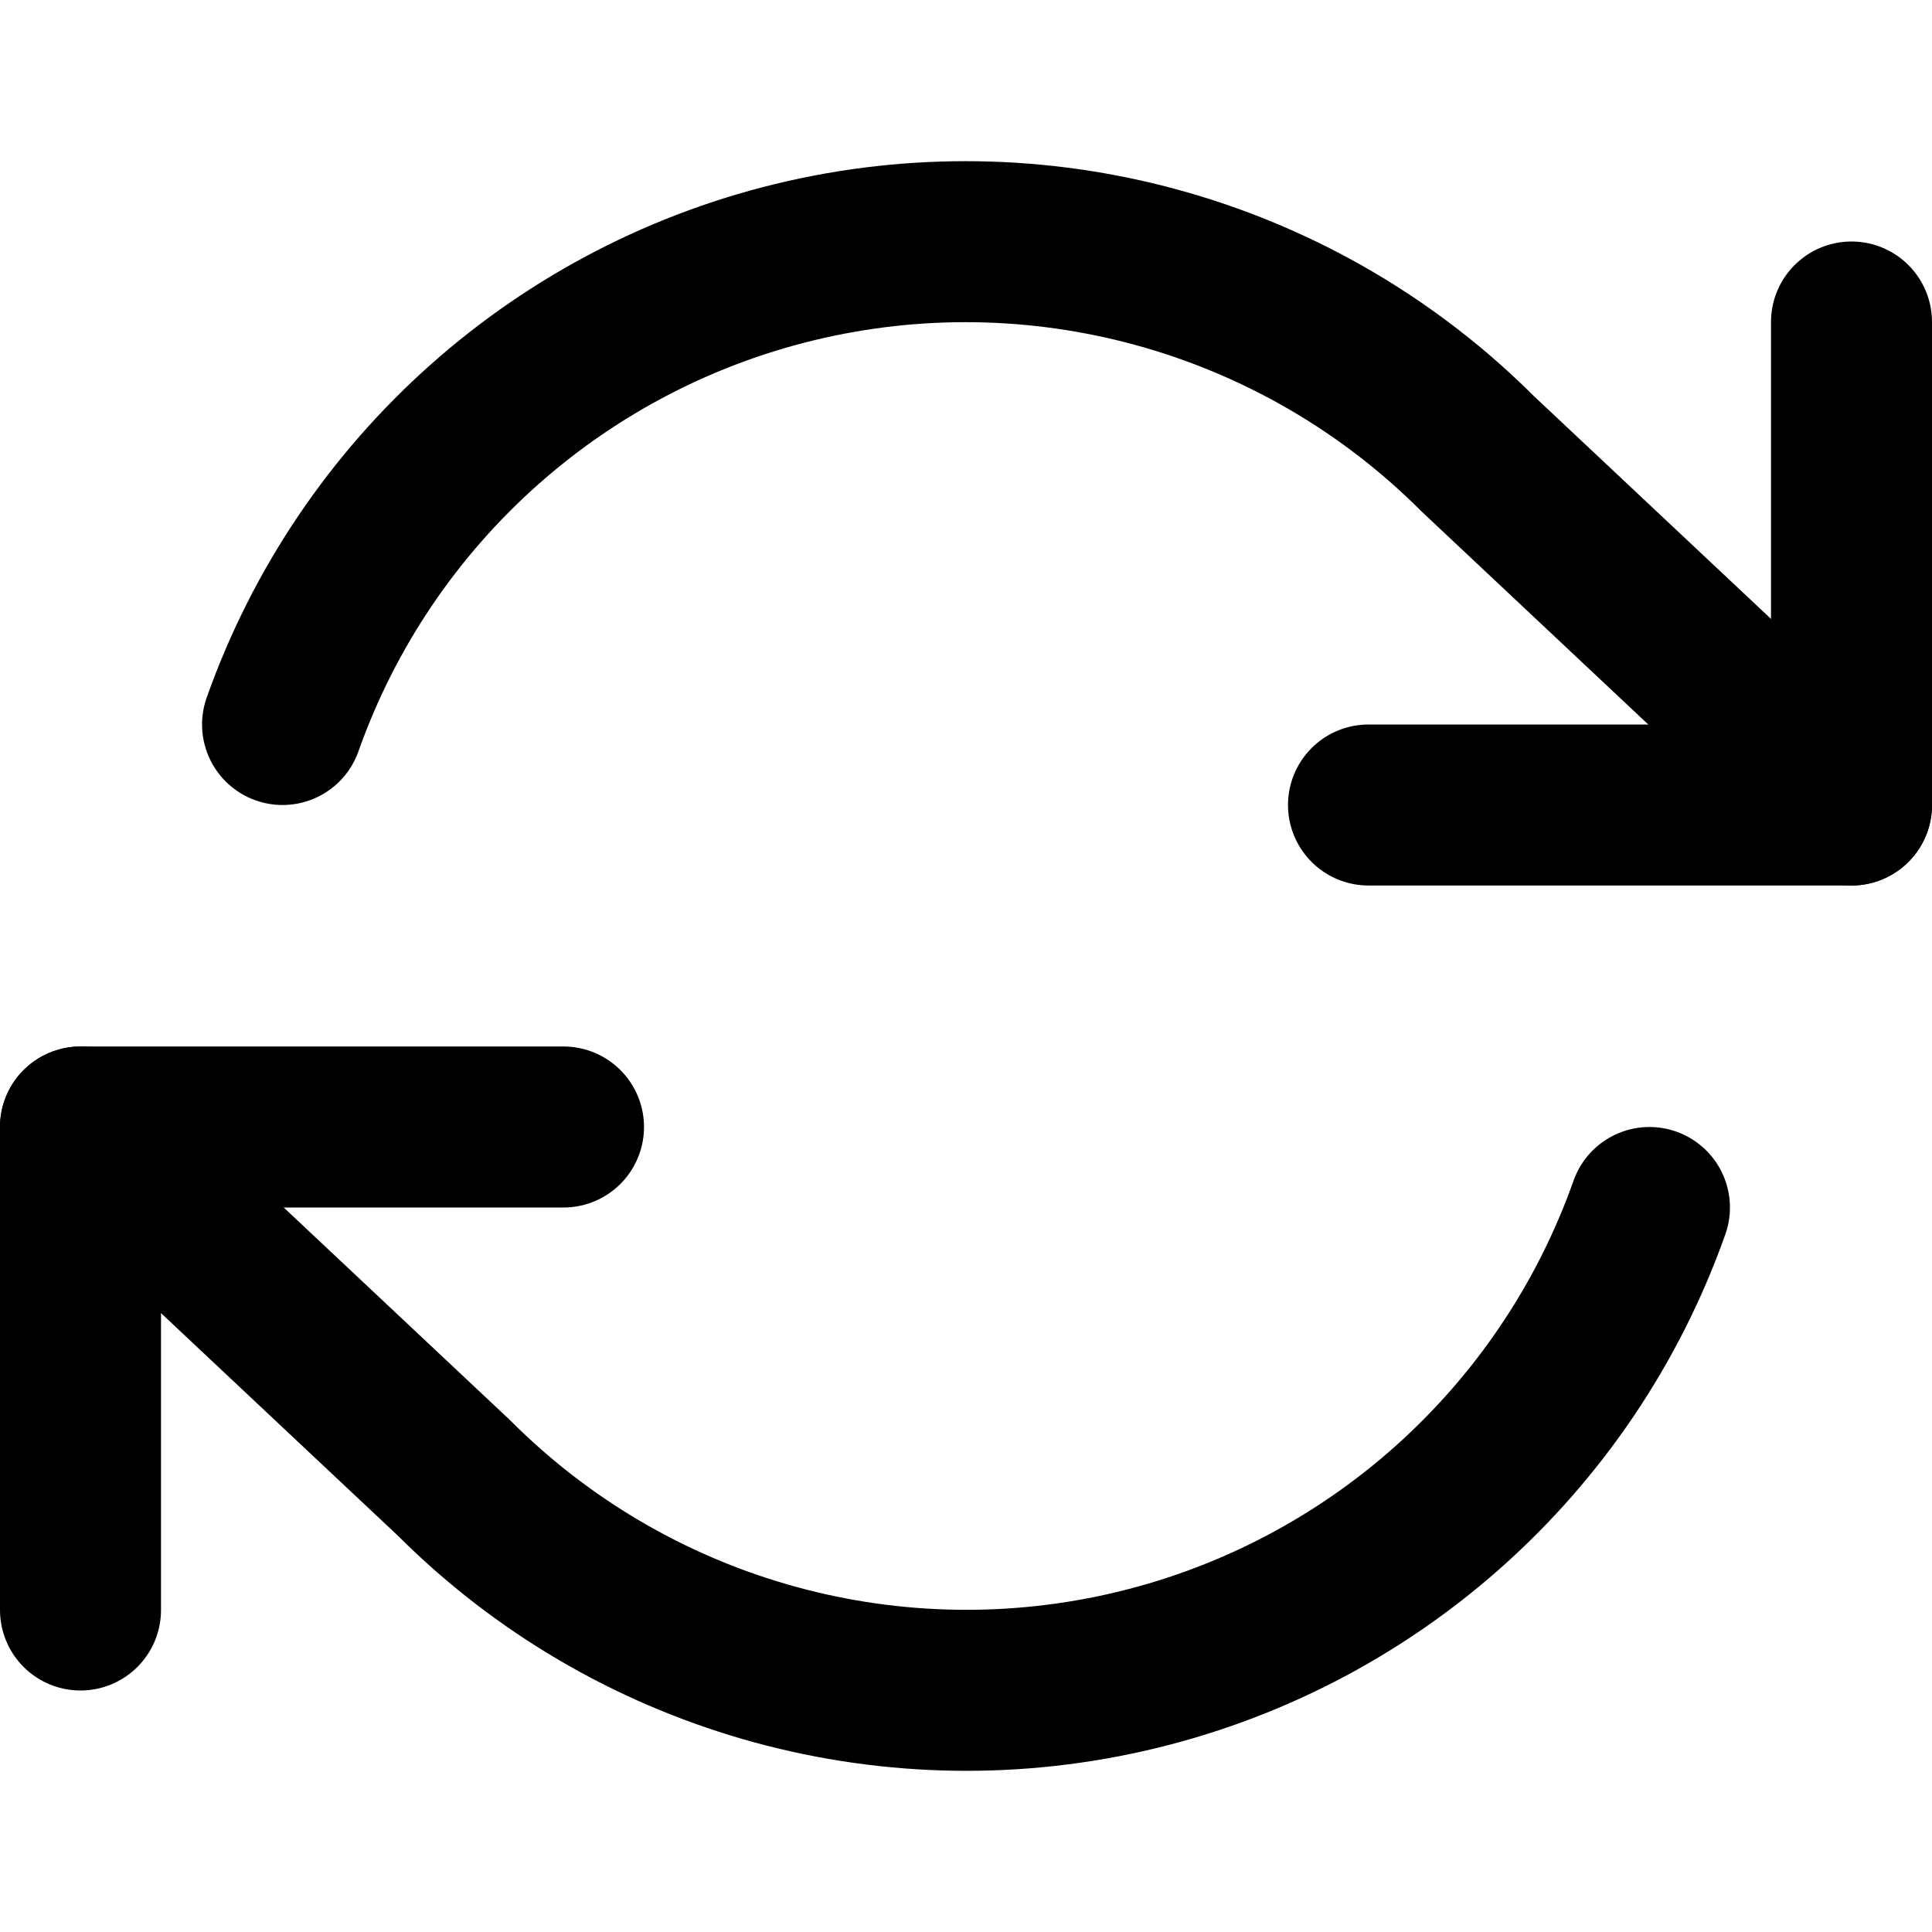
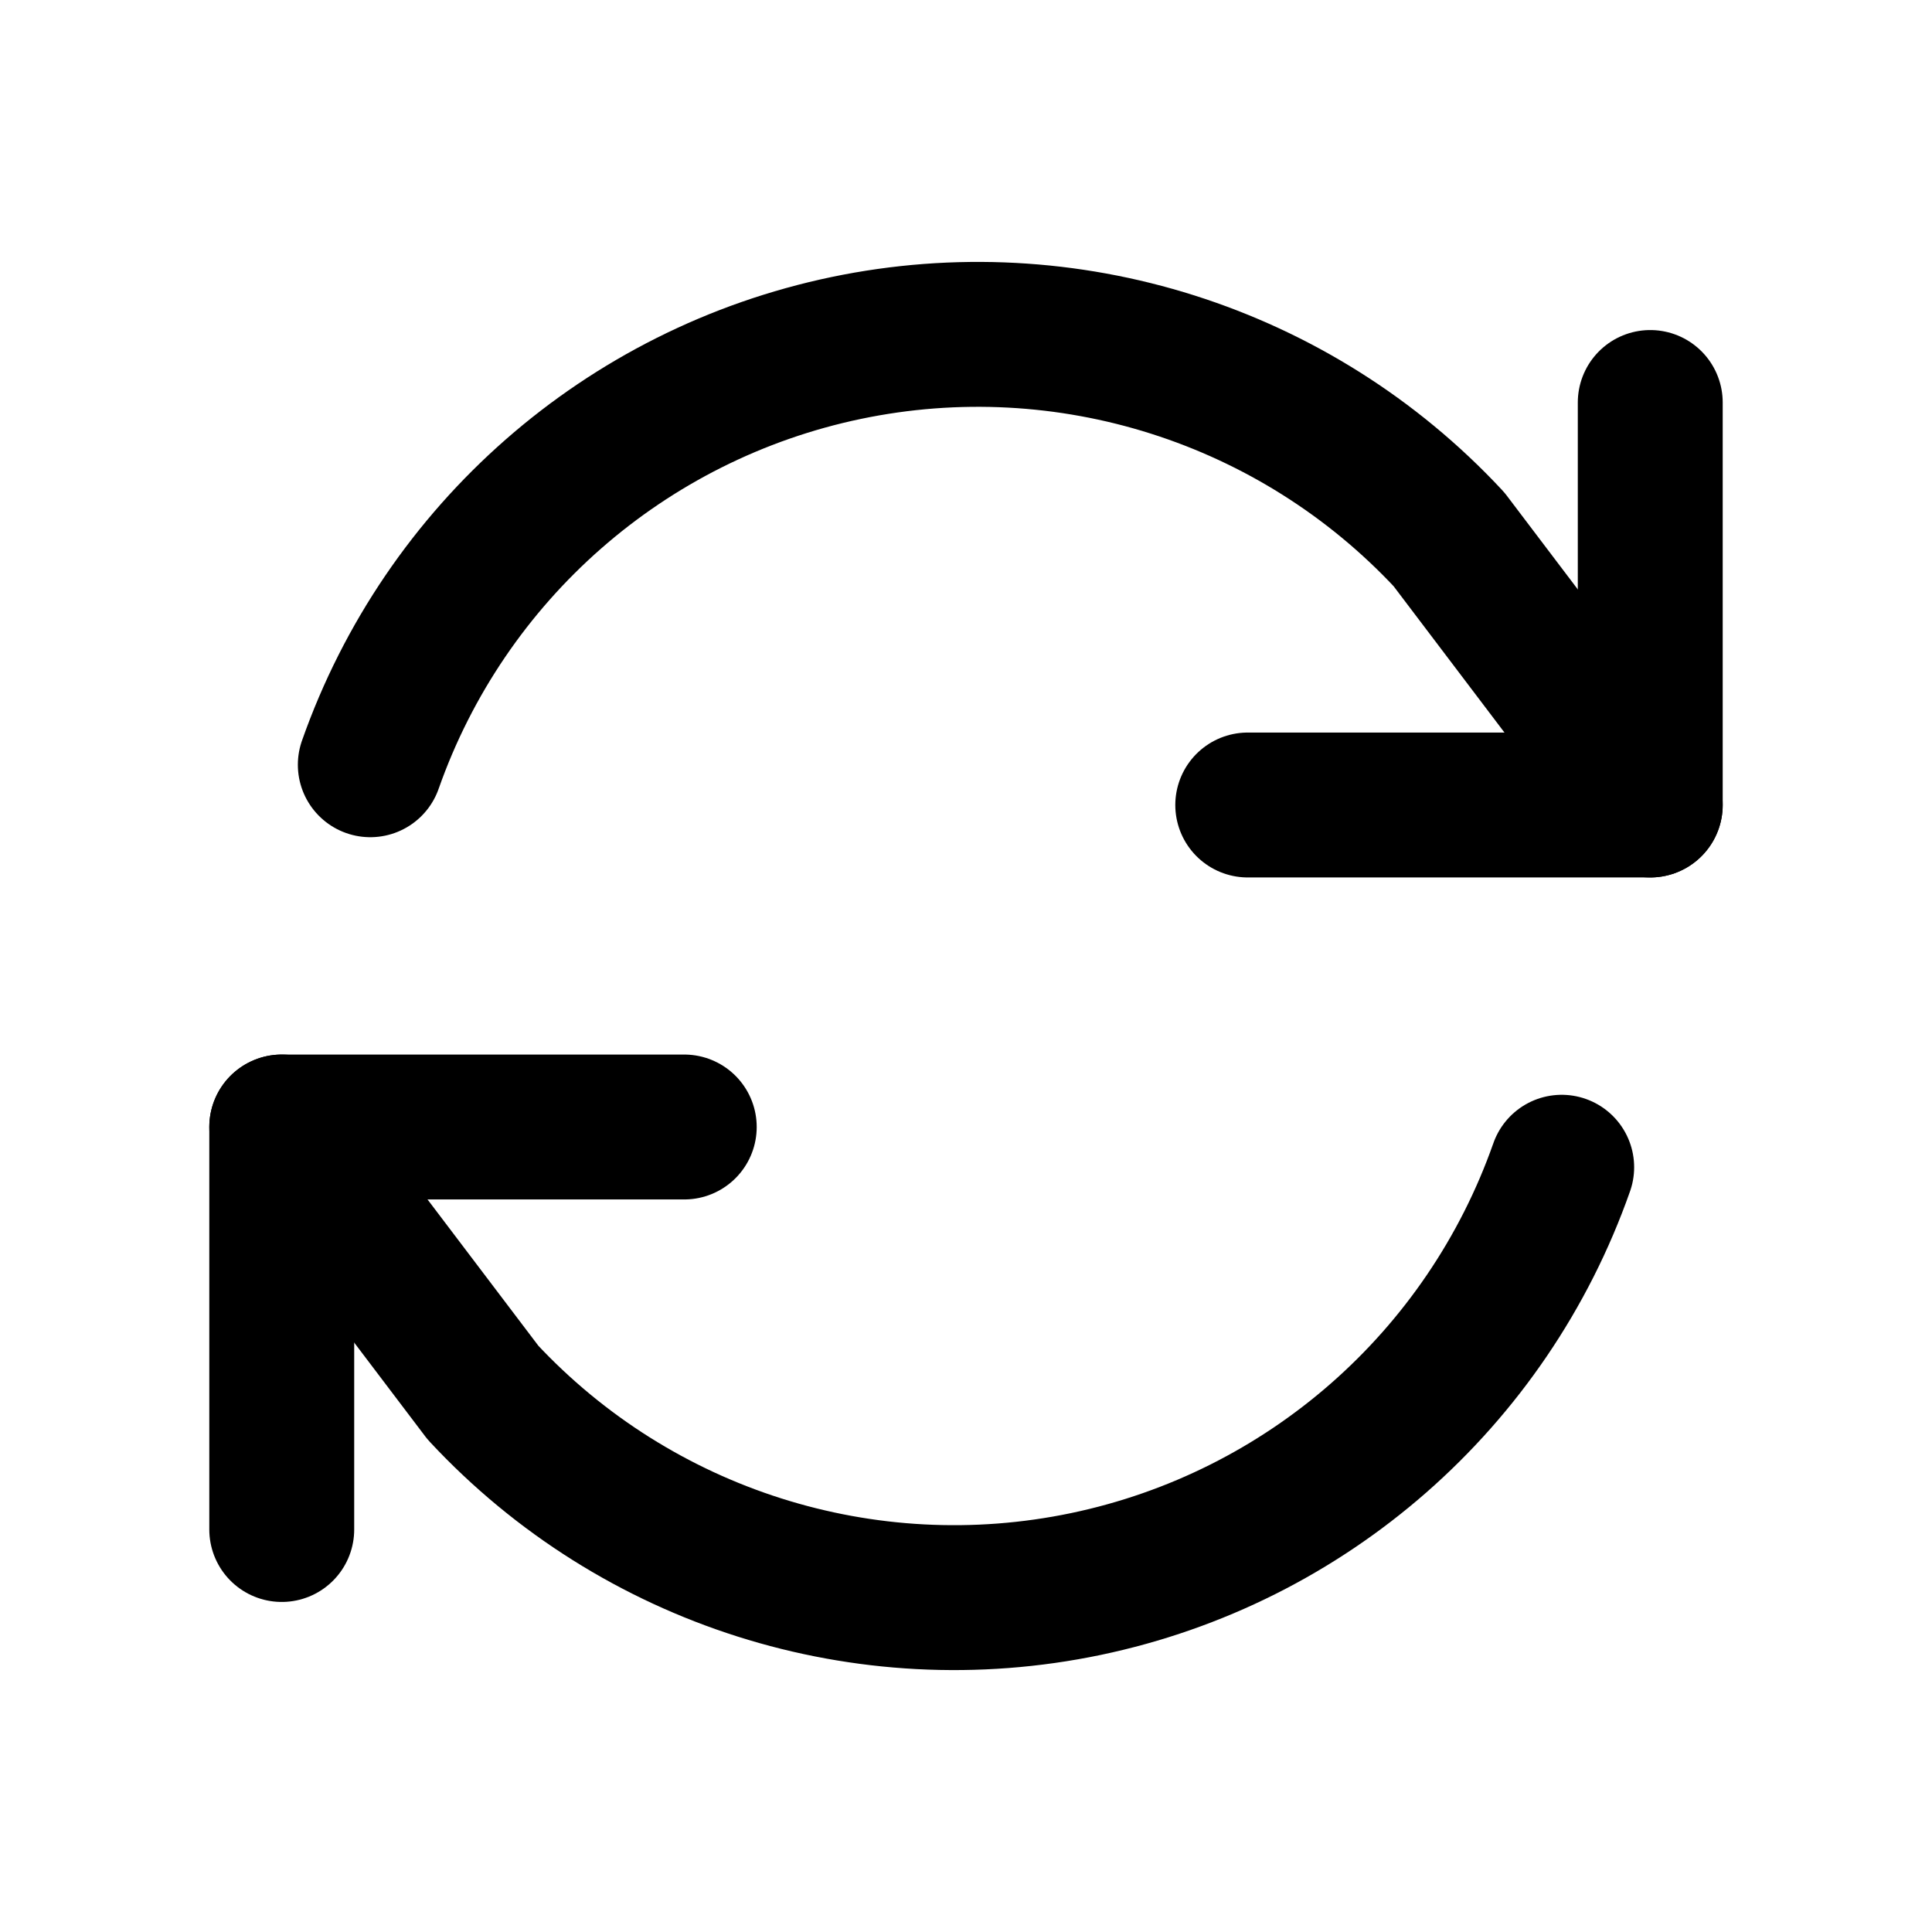
- <svg xmlns="http://www.w3.org/2000/svg" width="16" height="16" viewBox="0 0 24 24" fill="none" stroke="currentColor" stroke-width="2" stroke-linecap="round" stroke-linejoin="round">
-   <polyline points="23 4 23 10 17 10" />
-   <polyline points="1 20 1 14 7 14" />
-   <path d="M3.51 9a9 9 0 0 1 14.85-3.36L23 10M1 14l4.64 4.36A9 9 0 0 0 20.49 15" />
+ <svg xmlns="http://www.w3.org/2000/svg" viewBox="0 0 24 24" fill="none" stroke="currentColor" stroke-width="1.8" stroke-linecap="round" stroke-linejoin="round">
+   <path d="M20.5 5v5h-5" />
+   <path d="M3.5 19v-5h5" />
+   <path d="M4.6 9.5a8 8 0 0 1 13.4-2.8L20.5 10" />
+   <path d="M19.4 14.5a8 8 0 0 1-13.4 2.8L3.5 14" />
</svg>
